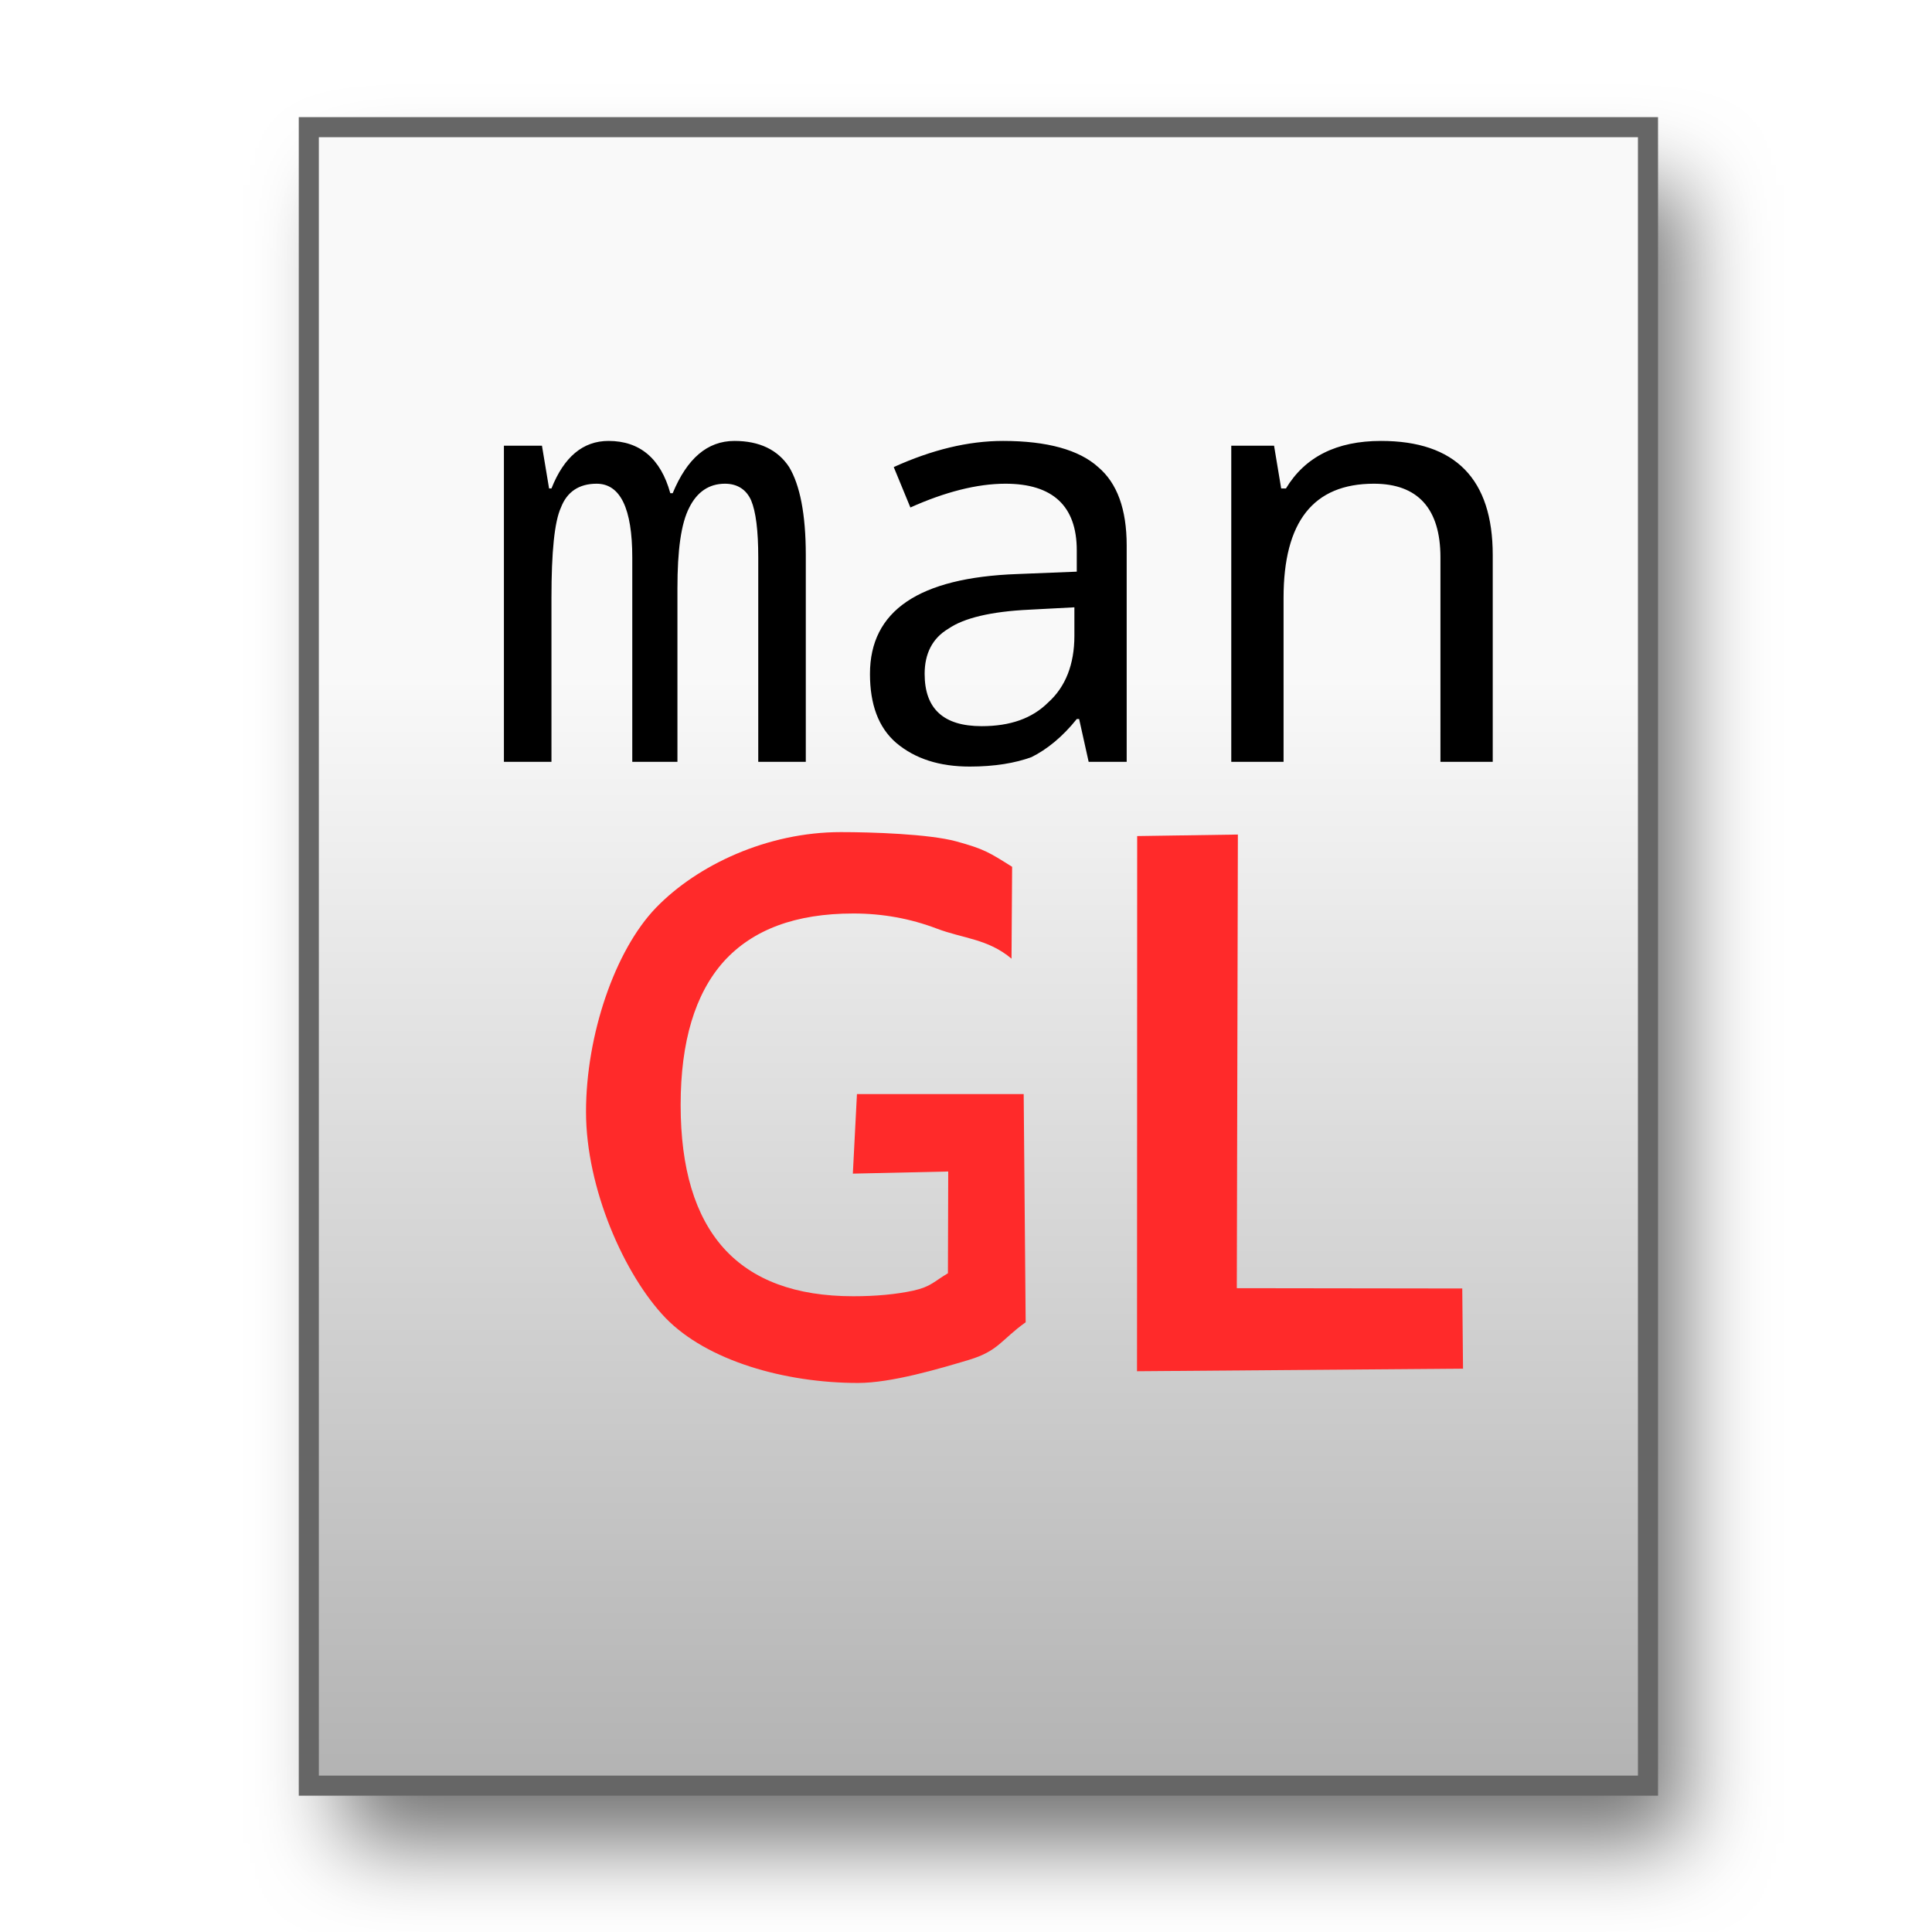
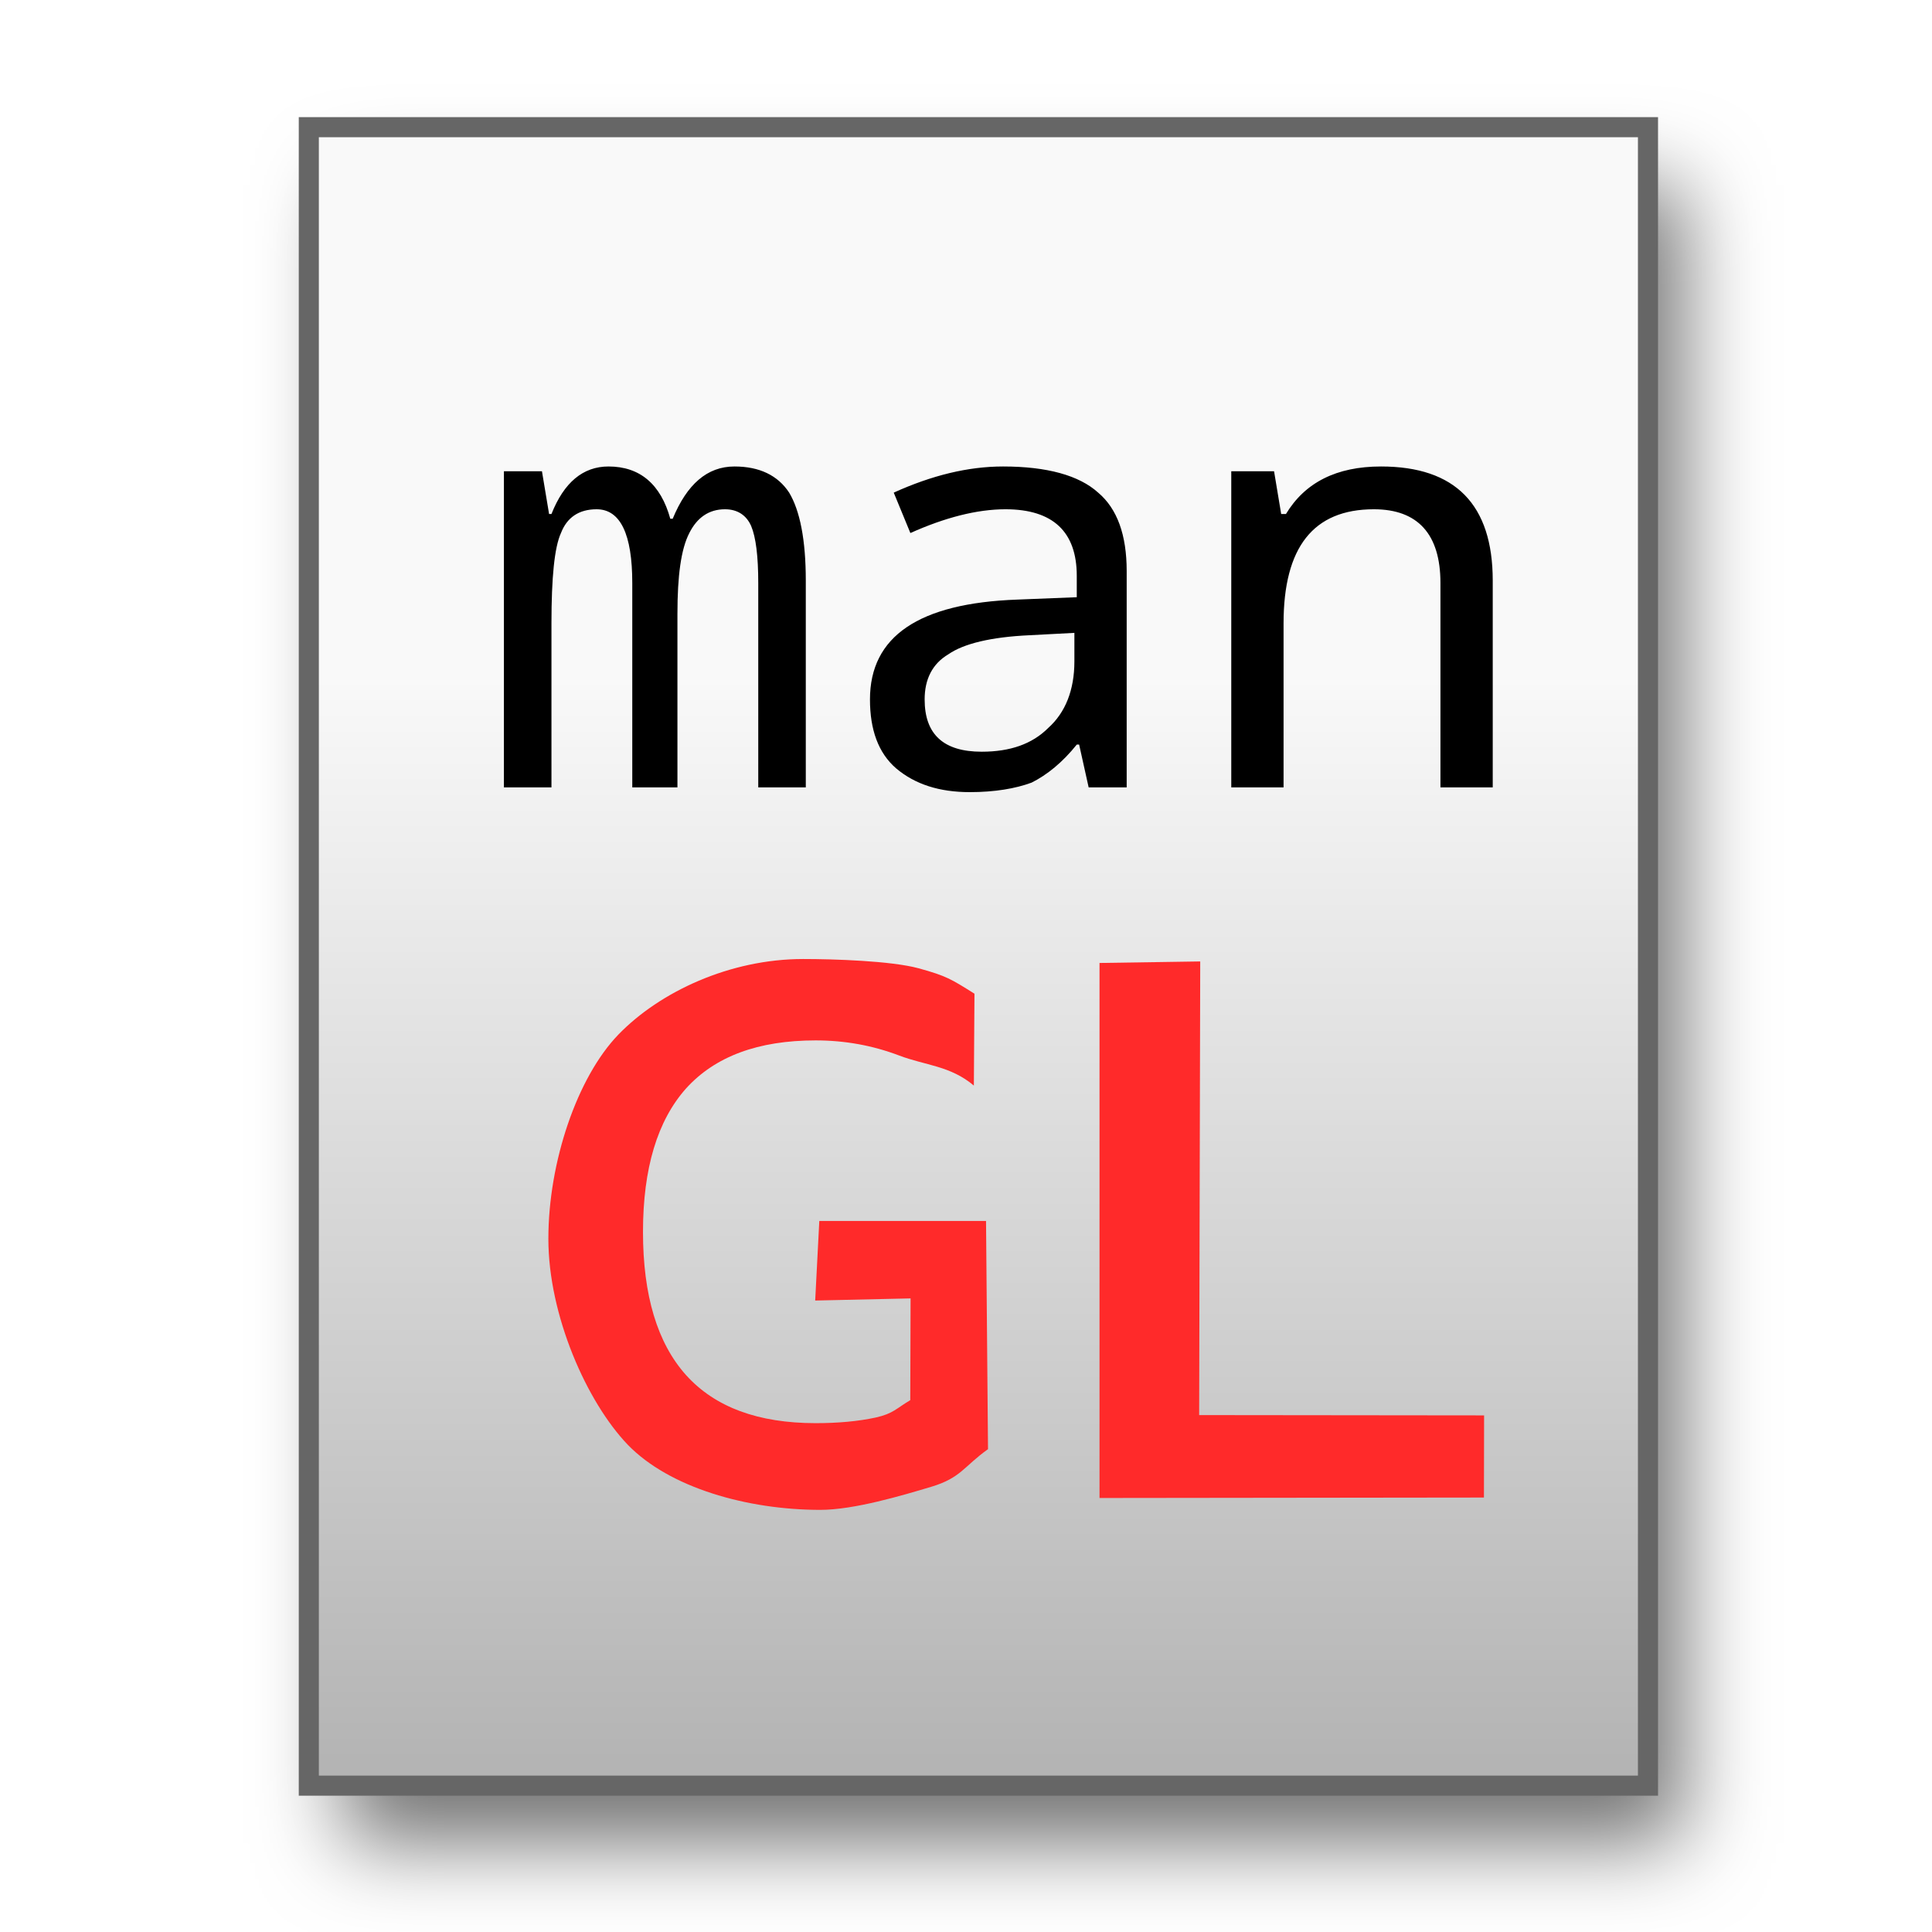
<svg xmlns="http://www.w3.org/2000/svg" xmlns:xlink="http://www.w3.org/1999/xlink" width="48" height="48" viewBox="0 0 12.7 12.7" version="1.1" id="svg5">
  <defs id="defs2">
    <linearGradient id="linearGradient53799-3">
      <stop style="stop-color:#b3b3b3;stop-opacity:1" offset="0" id="stop53795" />
      <stop style="stop-color:#f9f9f9;stop-opacity:1" offset="1" id="stop53797" />
    </linearGradient>
    <filter style="color-interpolation-filters:sRGB" id="filter51834" x="-0.075" y="-0.061" width="1.151" height="1.122">
      <feGaussianBlur stdDeviation="0.277" id="feGaussianBlur51836" />
    </filter>
    <linearGradient xlink:href="#linearGradient53799-3" id="linearGradient53801" x1="5.925" y1="11.69" x2="5.925" y2="4.449" gradientUnits="userSpaceOnUse" />
  </defs>
  <g id="layer1">
    <rect style="opacity:0.548;mix-blend-mode:normal;fill:#000000;stroke:none;stroke-width:0.132;stroke-miterlimit:4;stroke-dasharray:none;stroke-opacity:1;filter:url(#filter51834)" id="rect51760" width="8.803" height="10.902" x="2.258" y="1.216" />
    <rect style="fill:url(#linearGradient53801);stroke-width:0.132;stroke:#666666;stroke-opacity:1;stroke-miterlimit:4;stroke-dasharray:none;fill-opacity:1" id="rect31" width="8.803" height="10.902" x="2.03" y="0.836" />
-     <text xml:space="preserve" style="font-size:3.881px;line-height:1.25;font-family:FreeMono;-inkscape-font-specification:FreeMono;stroke-width:0.265" x="3.14" y="5.007" id="text14955">
-       <tspan id="tspan14953" style="font-style:normal;font-variant:normal;font-weight:normal;font-stretch:normal;font-size:3.881px;font-family:'Noto Mono';-inkscape-font-specification:'Noto Mono';stroke-width:0.265" x="3.14" y="5.007">man</tspan>
+     <text xml:space="preserve" style="font-size:3.881px;line-height:1.25;font-family:FreeMono;-inkscape-font-specification:FreeMono;stroke-width:0.265" x="3.14" y="5.174" id="text14955">
+       <tspan id="tspan14953" style="font-style:normal;font-variant:normal;font-weight:normal;font-stretch:normal;font-size:3.881px;font-family:'Noto Mono';-inkscape-font-specification:'Noto Mono';stroke-width:0.265" x="3.14" y="5.174">man</tspan>
    </text>
-     <g aria-label="GL" id="text32137" style="font-size:4.233px;line-height:1.25;font-family:FreeMono;-inkscape-font-specification:FreeMono;stroke-width:0.265" transform="translate(-0.840813,-0.03215205)">
+     <g aria-label="GL" id="text32137" style="font-size:4.233px;line-height:1.25;font-family:FreeMono;-inkscape-font-specification:FreeMono;stroke-width:0.265" transform="translate(-1.088323,0.8020839)">
      <path d="m 7.072,8.402 0.002,-0.669 -0.627,0.014 0.027,-0.523 h 1.096 L 7.583,8.724 C 7.422,8.839 7.406,8.912 7.211,8.971 7.017,9.029 6.702,9.123 6.481,9.123 5.999,9.123 5.489,8.977 5.216,8.696 4.945,8.414 4.693,7.844 4.693,7.341 c 0,-0.504 0.189,-1.061 0.46,-1.342 C 5.426,5.717 5.886,5.502 6.368,5.502 c 0.201,0 0.579,0.012 0.759,0.061 0.182,0.05 0.214,0.071 0.367,0.167 L 7.49,6.334 C 7.335,6.203 7.171,6.202 6.998,6.136 6.824,6.07 6.642,6.037 6.45,6.037 c -0.378,0 -0.661,0.105 -0.852,0.316 C 5.41,6.564 5.315,6.878 5.315,7.296 c 0,0.416 0.094,0.73 0.283,0.941 0.19,0.211 0.474,0.316 0.852,0.316 0.147,0 0.279,-0.012 0.395,-0.037 0.116,-0.026 0.135,-0.06 0.227,-0.114 z" style="font-family:sans-serif;-inkscape-font-specification:sans-serif;fill:#ff2a2a" id="path50741" />
-       <path d="m 8.316,5.528 0.662,-0.01 -0.007,2.982 1.482,0.002 0.005,0.527 -2.143,0.017 z" style="font-family:sans-serif;-inkscape-font-specification:sans-serif;fill:#ff2a2a" id="path50743" />
+       <path d="m 8.316,5.528 0.662,-0.01 -0.007,2.982 1.873,0.002 -0.001,0.54 -2.527,0.003 z" style="font-family:sans-serif;-inkscape-font-specification:sans-serif;fill:#ff2a2a" id="path50743" />
    </g>
  </g>
</svg>
